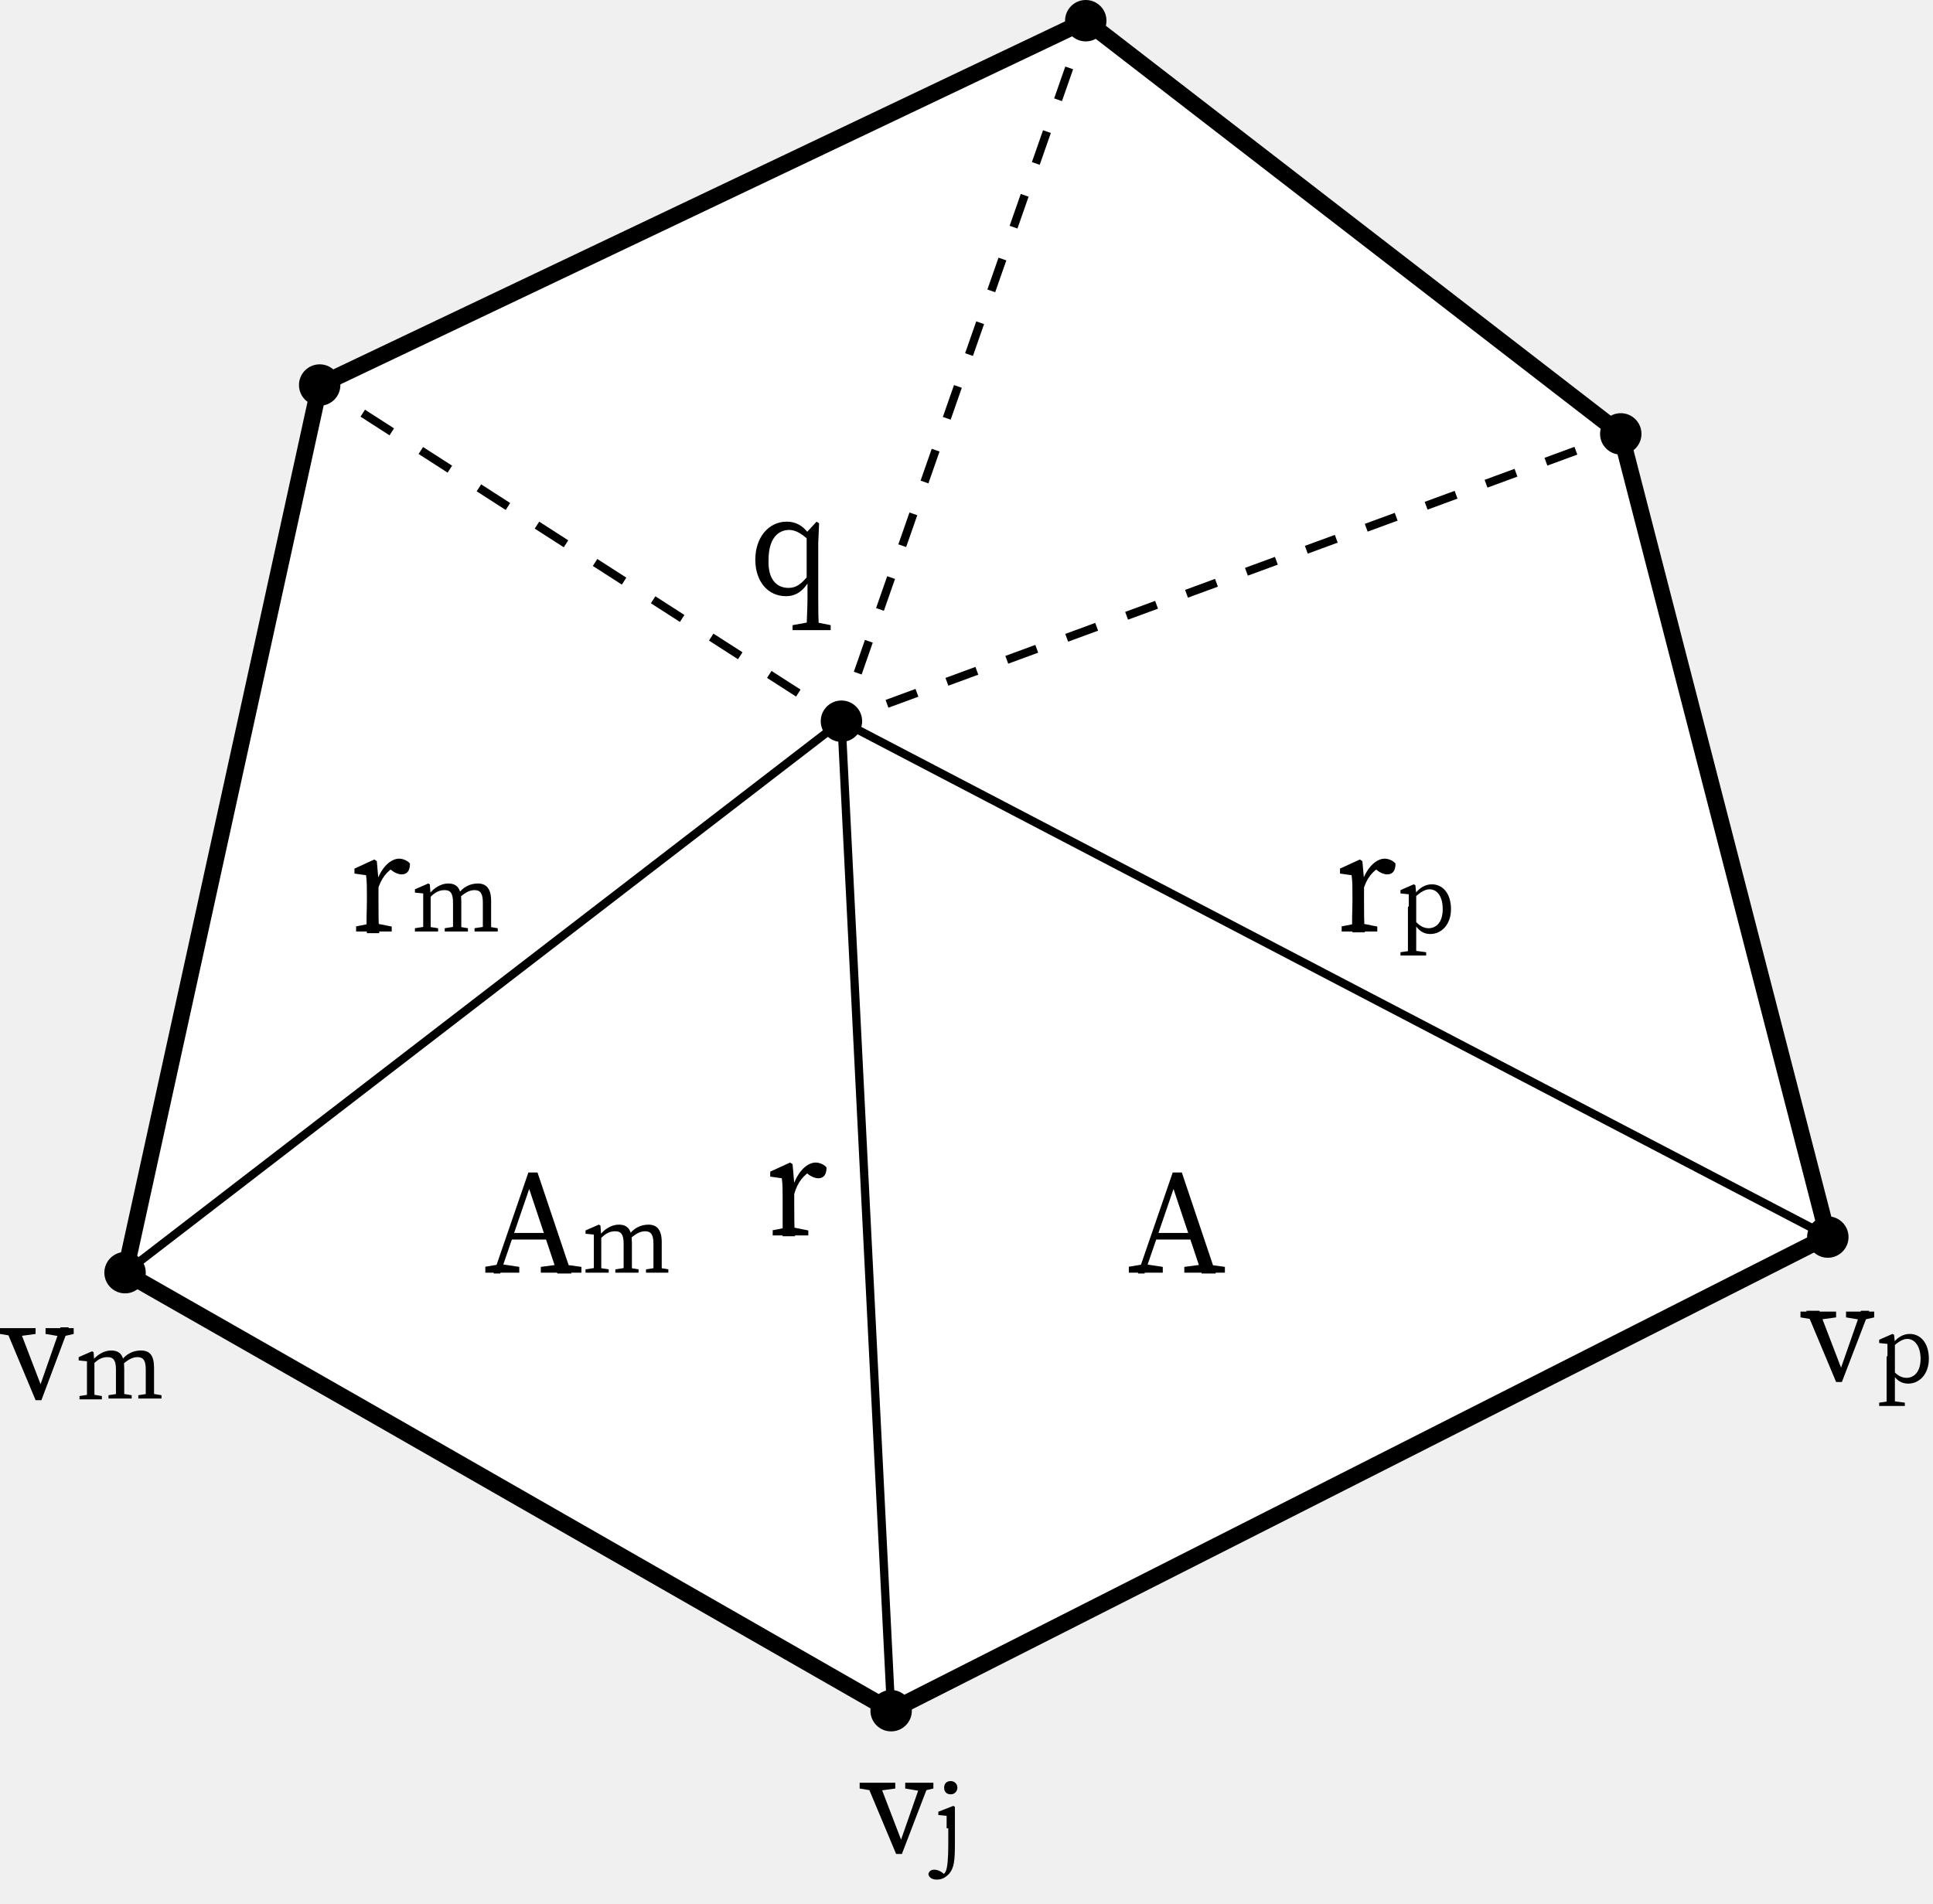
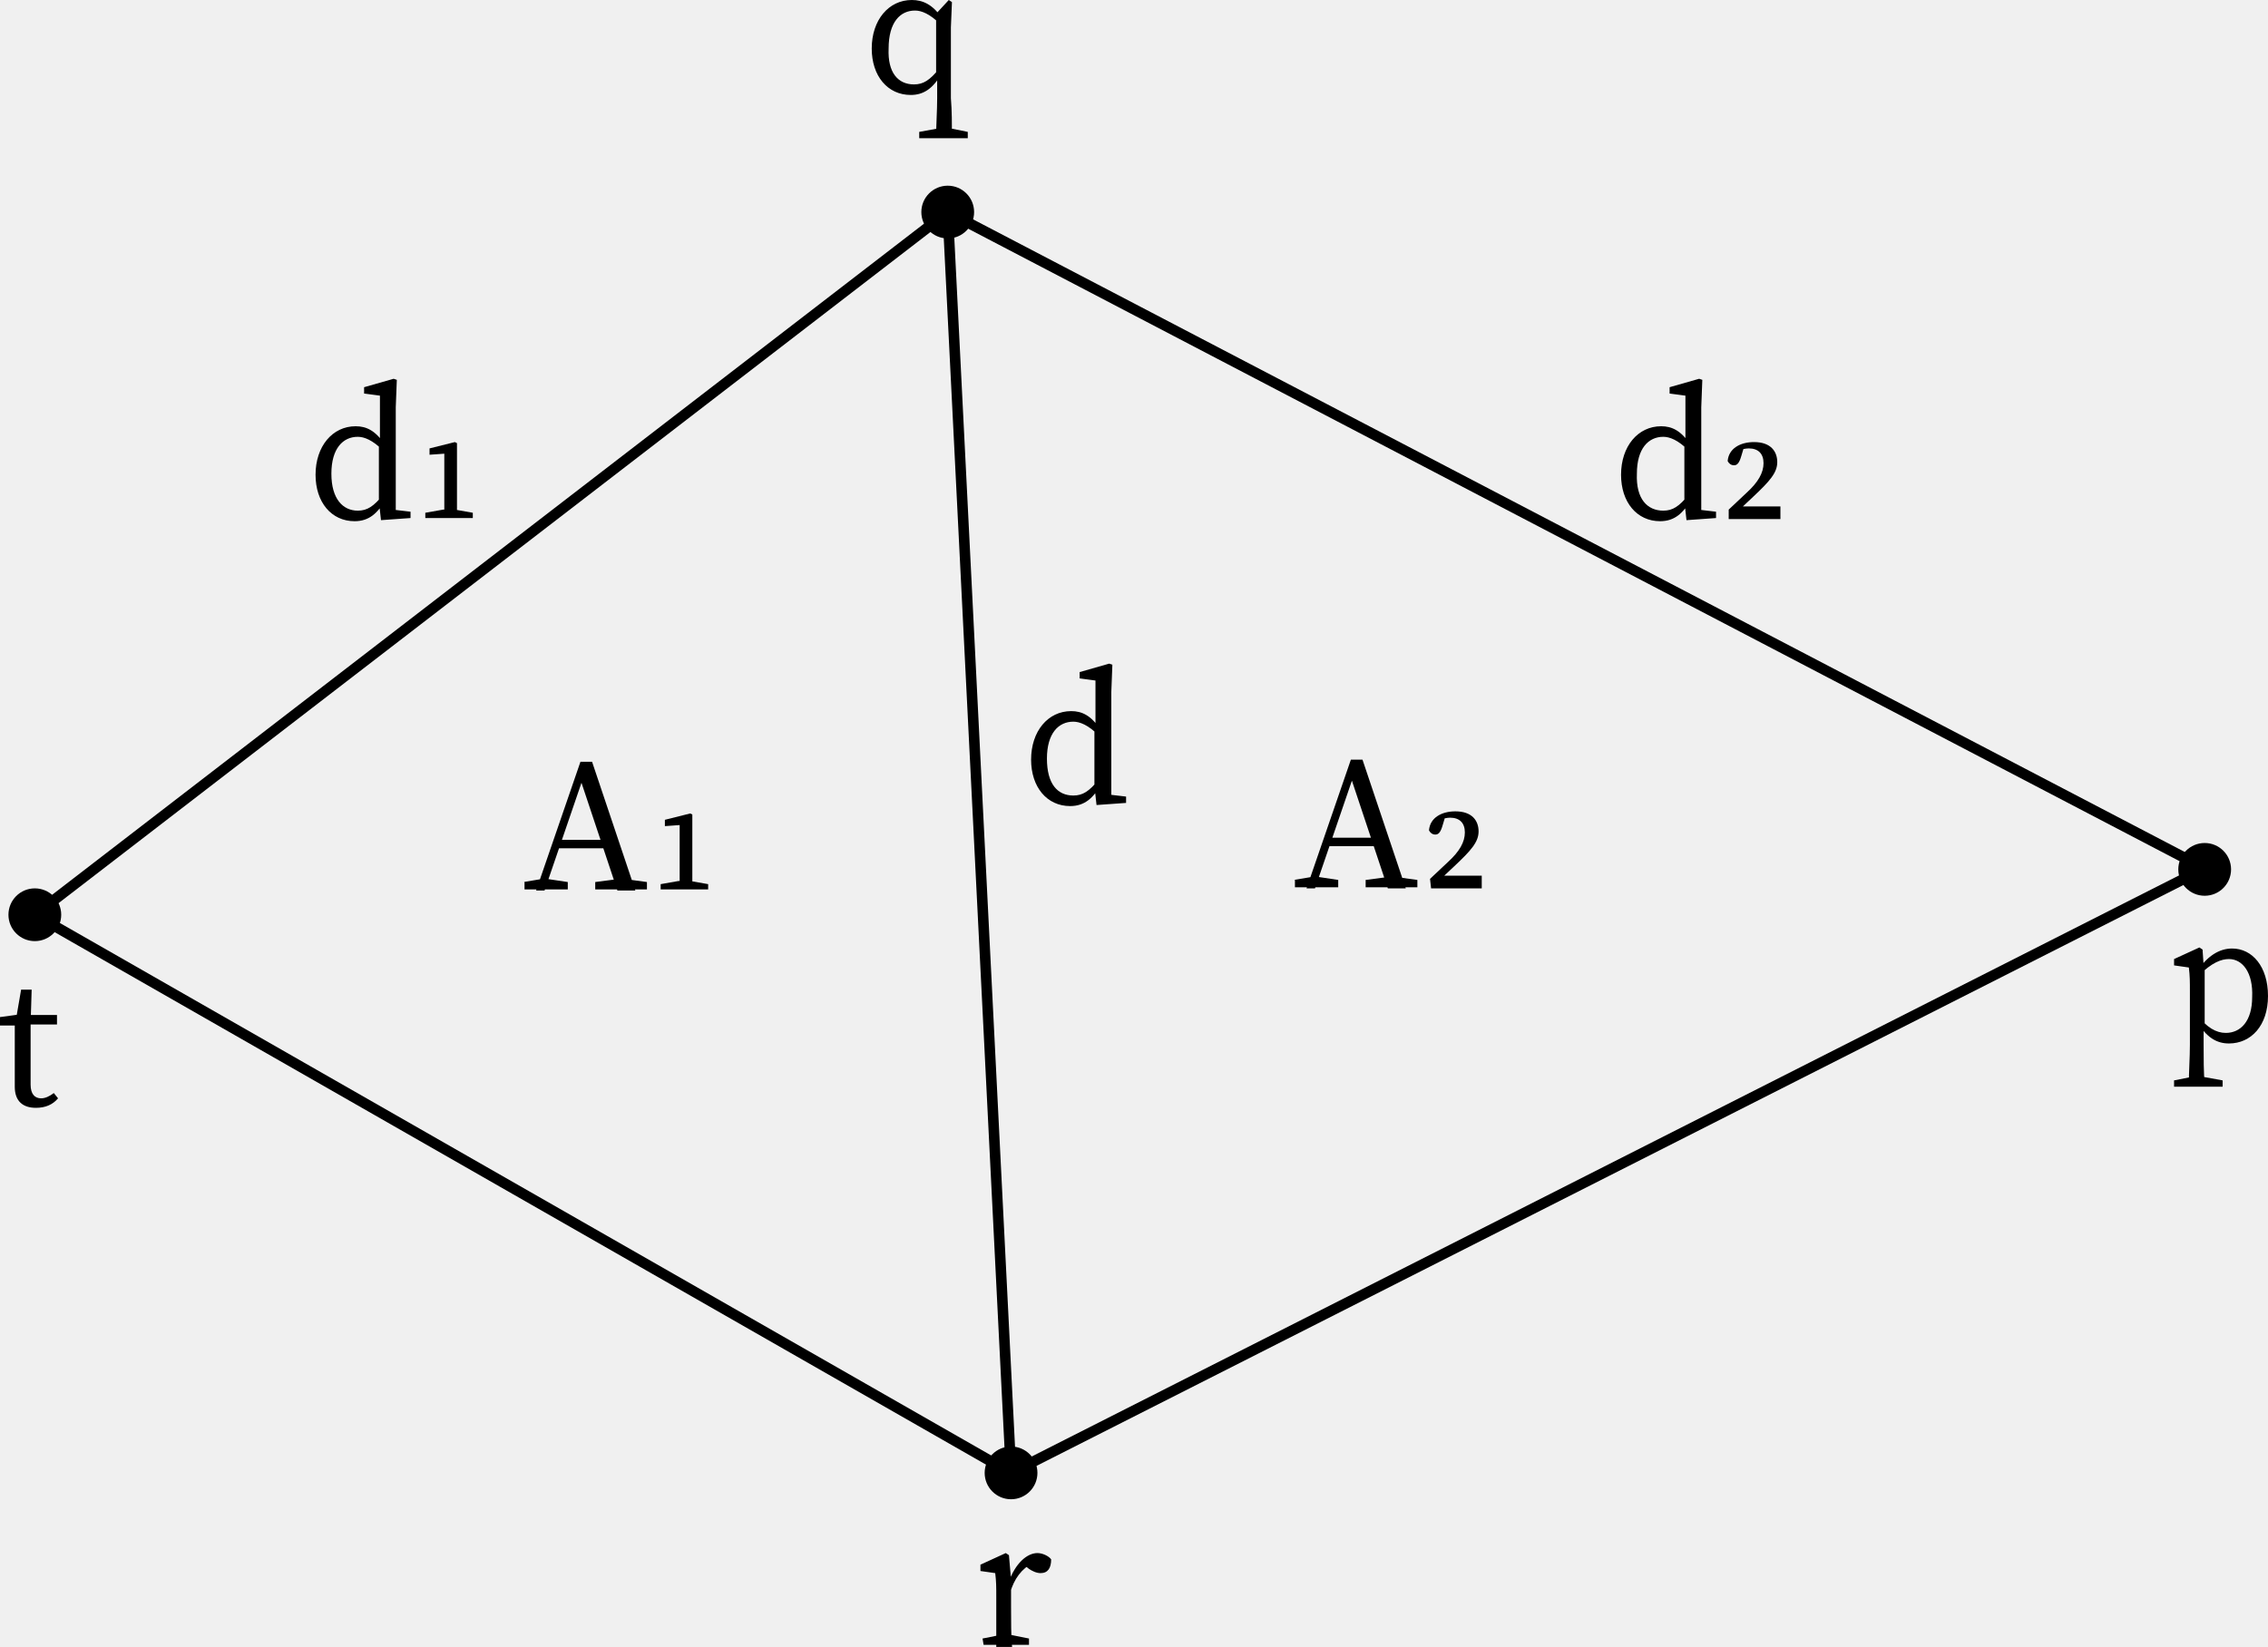
- <svg xmlns="http://www.w3.org/2000/svg" version="1.1" x="0px" y="0px" width="233.4px" height="229.9px" viewBox="0 0 233.4 229.9" style="enable-background:new 0 0 233.4 229.9;" xml:space="preserve">
+ <svg xmlns="http://www.w3.org/2000/svg" version="1.1" id="Layer_1" x="0px" y="0px" width="214.9px" height="156.1px" viewBox="0 0 214.9 156.1" style="enable-background:new 0 0 214.9 156.1;" xml:space="preserve">
  <style type="text/css">
- 	.st0{fill:#FFFFFF;}
- 	.st1{fill:none;stroke:#000000;stroke-width:2;stroke-miterlimit:10;}
- 	.st2{fill:none;stroke:#000000;stroke-miterlimit:10;}
- 	.st3{fill:none;stroke:#000000;stroke-miterlimit:10;stroke-dasharray:3.853,3.853;}
- 	.st4{fill:none;stroke:#000000;stroke-miterlimit:10;stroke-dasharray:4.075,4.075;}
- 	.st5{fill:none;stroke:#000000;stroke-miterlimit:10;stroke-dasharray:4.168,4.168;}
- 	.st6{display:none;}
- 	.st7{display:inline;}
+ 	.st0{fill:none;stroke:#000000;stroke-miterlimit:10;}
</style>
-   <g id="Layer_1">
+   <circle cx="3.3" cy="86.7" r="2.5" />
+   <circle cx="95.8" cy="139.6" r="2.5" />
+   <circle cx="208.9" cy="82.4" r="2.5" />
+   <circle cx="89.8" cy="20.1" r="2.5" />
+   <polyline class="st0" points="89.8,20.1 3.3,86.7 95.8,139.6 89.8,20.1 " />
+   <polyline class="st0" points="95.8,139.6 208.9,82.3 89.8,20.1 " />
+   <g>
    <g>
-       <g>
-         <polyline class="st0" points="44.2,170.3 15.1,153.7 38.6,46.5 131.1,2.5 195.7,52.4 220.7,149.3 107.6,206.6 44.2,170.3    " />
-       </g>
-       <g>
-         <polyline class="st1" points="44.2,170.3 15.1,153.7 38.6,46.5 131.1,2.5 195.7,52.4 220.7,149.3 107.6,206.6 44.2,170.3    " />
-       </g>
-     </g>
-     <circle cx="131.1" cy="2.5" r="2.5" />
-     <circle cx="195.7" cy="52.4" r="2.5" />
-     <circle cx="38.6" cy="46.5" r="2.5" />
-     <circle cx="15.1" cy="153.7" r="2.5" />
-     <circle cx="107.6" cy="206.6" r="2.5" />
-     <circle cx="220.7" cy="149.4" r="2.5" />
-     <circle cx="101.6" cy="87.1" r="2.5" />
-     <line class="st2" x1="101.6" y1="87.1" x2="15.1" y2="153.7" />
-     <line class="st2" x1="107.6" y1="206.6" x2="101.6" y2="87.1" />
-     <line class="st2" x1="220.7" y1="149.3" x2="101.6" y2="87.1" />
-     <g>
-       <g>
-         <line class="st2" x1="101.6" y1="87.1" x2="103.5" y2="86.4" />
-         <line class="st3" x1="107.1" y1="85" x2="192" y2="53.8" />
-         <line class="st2" x1="193.8" y1="53.1" x2="195.7" y2="52.4" />
-       </g>
-     </g>
-     <g>
-       <g>
-         <line class="st2" x1="131.1" y1="2.5" x2="130.5" y2="4.4" />
-         <line class="st4" x1="129.1" y1="8.2" x2="102.9" y2="83.2" />
-         <line class="st2" x1="102.2" y1="85.2" x2="101.6" y2="87.1" />
-       </g>
-     </g>
-     <g>
-       <g>
-         <line class="st2" x1="38.6" y1="46.5" x2="40.3" y2="47.6" />
-         <line class="st5" x1="43.8" y1="49.9" x2="98.1" y2="84.8" />
-         <line class="st2" x1="99.9" y1="86" x2="101.6" y2="87.1" />
-       </g>
-     </g>
-     <g>
-       <g>
-         <path d="M95.2,71c0.9,0,1.5-0.4,2.4-1.5l0.2,0.5c-0.8,1.4-1.7,2-2.9,2c-2.2,0-3.7-1.8-3.7-4.4c0-2.7,1.6-4.6,3.8-4.6     c1,0,2,0.4,2.9,1.8l-0.2,0.5c-1-1-1.8-1.3-2.4-1.3c-1.4,0-2.5,1.1-2.5,3.6C92.7,70,93.8,71,95.2,71z M98.3,75.1l2,0.4v0.6h-4.6     v-0.6l2.2-0.4H98.3z M98.9,76.1h-1.5c0-1.3,0.1-2.6,0.1-3.8v-1.8l-0.1-0.3v-5.9l1.2-1.3l0.3,0.2l-0.1,2.4v6.7     C98.8,73.5,98.8,74.8,98.9,76.1z" />
-       </g>
-     </g>
-     <g>
-       <g>
-         <path d="M1.8,161.4L0,161.1v-0.7h4.3v0.7l-2.2,0.3H1.8z M2.3,160.4l2.8,7.3l-0.7,0.9l2.9-8.3h1L5,169.1H4.3l-3.6-8.6H2.3z      M7.3,161.4l-1.8-0.3v-0.7h3.4v0.7l-1.3,0.3H7.3z" />
-         <path d="M10.5,169c0-0.5,0-1.8,0-2.5v-0.6c0-0.7,0-1,0-1.5l-1-0.1v-0.4l1.6-0.7l0.2,0.1l0.1,1.4v1.8c0,0.7,0,2,0,2.5H10.5z      M12.3,168.6v0.4H9.6v-0.4l1.3-0.2h0.2L12.3,168.6z M15,165.3v1.1c0,0.8,0,2,0,2.5h-1c0-0.5,0-1.8,0-2.5v-1c0-1.1-0.3-1.5-1-1.5     c-0.6,0-1.1,0.2-1.7,0.8h-0.3v-0.5h0.6l-0.5,0.2c0.6-0.8,1.5-1.3,2.3-1.3C14.6,163.1,15,163.8,15,165.3z M14.7,168.3l1.2,0.2v0.4     h-2.8v-0.4l1.3-0.2H14.7z M18.6,165.2v1.2c0,0.8,0,2,0,2.5h-1c0-0.5,0-1.8,0-2.5v-1c0-1.1-0.3-1.5-1-1.5c-0.5,0-1,0.2-1.7,0.8     h-0.3v-0.4h0.6l-0.6,0.1c0.6-0.9,1.5-1.3,2.4-1.3C18.1,163.1,18.6,163.7,18.6,165.2z M18.3,168.3l1.2,0.2v0.4h-2.8v-0.4l1.3-0.2     H18.3z" />
-       </g>
-     </g>
-     <g>
-       <g>
-         <path d="M105.6,216.3l-1.8-0.3v-0.7h4.3v0.7l-2.2,0.3H105.6z M106.2,215.4l2.8,7.3l-0.7,0.9l2.9-8.3h1l-3.3,8.6h-0.7l-3.6-8.6     H106.2z M111.1,216.3l-1.8-0.3v-0.7h3.4v0.7l-1.3,0.3H111.1z" />
-         <path d="M114.3,220.8c0-0.7,0-1,0-1.5l-1-0.1v-0.4l1.8-0.7l0.2,0.1l0,1.6v2.9c0,2-0.1,2.9-0.7,3.6c-0.4,0.4-0.8,0.7-1.5,0.7     c-0.7,0-1-0.4-1-0.7c0.1-0.3,0.3-0.5,0.7-0.5c0.3,0,0.6,0.1,0.9,0.3l0.5,0.4l-1.5,0.2v-0.5c0.1,0.2,0.5,0.3,0.7,0.3     c0.3,0,0.6-0.1,0.8-0.5c0.2-0.5,0.3-1.5,0.3-3.3V220.8z M114,215.9c0-0.5,0.3-0.8,0.8-0.8c0.4,0,0.8,0.3,0.8,0.8     c0,0.4-0.3,0.8-0.8,0.8C114.3,216.7,114,216.4,114,215.9z" />
-       </g>
-     </g>
-     <g>
-       <g>
-         <path d="M219.2,159.4l-1.8-0.3v-0.7h4.3v0.7l-2.2,0.3H219.2z M219.7,158.4l2.8,7.3l-0.7,0.9l2.9-8.3h1l-3.3,8.6h-0.7l-3.6-8.6     H219.7z M224.7,159.4l-1.8-0.3v-0.7h3.4v0.7l-1.3,0.3H224.7z" />
-         <path d="M230,169.4v0.4h-3.1v-0.4l1.4-0.2h0.2L230,169.4z M227.9,163.8c0-0.7,0-1,0-1.5l-1-0.1v-0.4l1.6-0.7l0.2,0.1l0.1,1l0,0     v3.7l0,0.1v1.2c0,0.8,0,1.7,0,2.5h-1c0-0.8,0-1.7,0-2.5V163.8z M230.3,161.7c-0.4,0-1,0.2-1.9,1.1l-0.1-0.2     c0.7-1.1,1.5-1.5,2.3-1.5c1.3,0,2.3,1.1,2.3,3c0,1.8-1.1,3-2.5,3c-0.7,0-1.5-0.3-2.1-1.6l0.1-0.2c0.6,0.8,1.2,1.1,1.8,1.1     c0.9,0,1.7-0.7,1.7-2.3C231.9,162.6,231.2,161.7,230.3,161.7z" />
-       </g>
+       <path d="M86.6,8c0.9,0,1.5-0.4,2.4-1.5L89.2,7c-0.8,1.4-1.7,2-2.9,2c-2.2,0-3.7-1.8-3.7-4.4c0-2.7,1.6-4.6,3.8-4.6    c1,0,2,0.4,2.9,1.8l-0.2,0.5c-1-1-1.8-1.3-2.4-1.3c-1.4,0-2.5,1.1-2.5,3.6C84.1,6.9,85.1,8,86.6,8z M89.7,12.1l2,0.4v0.6h-4.6    v-0.6l2.2-0.4H89.7z M90.2,13.1h-1.5c0-1.3,0.1-2.6,0.1-3.8V7.5l-0.1-0.3V1.3L89.9,0l0.3,0.2l-0.1,2.4v6.7    C90.2,10.5,90.2,11.8,90.2,13.1z" />
    </g>
  </g>
-   <g id="Layer_2">
-     <g class="st6">
-       <g class="st7">
-         <path class="st2" d="M79,185.4c5.9-8.7,15.6-14.6,26.8-15.2" />
-         <g>
-           <polygon points="82.3,185.1 79.5,184.7 77.8,182.4 76.9,189     " />
-         </g>
-       </g>
+   <g>
+     <g>
+       <path d="M33.9,48.4c0.9,0,1.5-0.4,2.4-1.5l0.2,0.5c-0.7,1.2-1.5,2-2.9,2c-2.2,0-3.7-1.8-3.7-4.4c0-2.7,1.6-4.6,3.8-4.6    c1,0,1.9,0.4,2.8,1.8l-0.2,0.5c-1-1-1.8-1.3-2.4-1.3c-1.4,0-2.5,1.1-2.5,3.5C31.4,47.3,32.5,48.4,33.9,48.4z M38.9,48.5v0.6    l-2.8,0.2l-0.2-1.8v-5.3L36,42v-4.5l-1.5-0.2v-0.6l2.8-0.8l0.3,0.1l-0.1,2.6v10.6l-0.3-0.9L38.9,48.5z" />
+       <path d="M44.8,48.6v0.5h-4.5v-0.5l1.7-0.3h1.1L44.8,48.6z M43.1,41.9l0.2,0.1v7.1h-1.2V43l-1.4,0.1v-0.6L43.1,41.9z" />
    </g>
-     <g class="st6">
-       <g class="st7">
-         <path class="st2" d="M109.9,174c10,2.3,18.8,9.2,23.3,19.2" />
-         <g>
-           <polygon points="111.4,176.9 110.8,174.2 112.3,171.8 105.8,173.3     " />
-         </g>
-       </g>
+   </g>
+   <g>
+     <g>
+       <path d="M101.7,75.4c0.9,0,1.5-0.4,2.4-1.5l0.2,0.5c-0.7,1.2-1.5,2-2.9,2c-2.2,0-3.7-1.8-3.7-4.4c0-2.7,1.6-4.6,3.8-4.6    c1,0,1.9,0.4,2.8,1.8l-0.2,0.5c-1-1-1.8-1.3-2.4-1.3c-1.4,0-2.5,1.1-2.5,3.5C99.2,74.3,100.2,75.4,101.7,75.4z M106.7,75.5v0.6    l-2.8,0.2l-0.2-1.8v-5.3l0.1-0.2v-4.5l-1.5-0.2v-0.6l2.8-0.8l0.3,0.1l-0.1,2.6v10.6l-0.3-0.9L106.7,75.5z" />
    </g>
-     <g class="st6">
-       <g class="st7">
-         <path class="st2" d="M183.8,162.8c-3.6-9.9-2.6-21.3,3.5-30.6" />
-         <g>
-           <polygon points="185.5,160 183.5,162 180.7,162 185.5,166.6     " />
-         </g>
-       </g>
+   </g>
+   <g>
+     <g>
+       <path d="M157.6,48.4c0.9,0,1.5-0.4,2.4-1.5l0.2,0.5c-0.7,1.2-1.5,2-2.9,2c-2.2,0-3.7-1.8-3.7-4.4c0-2.7,1.6-4.6,3.8-4.6    c1,0,1.9,0.4,2.8,1.8l-0.2,0.5c-1-1-1.8-1.3-2.4-1.3c-1.4,0-2.5,1.1-2.5,3.5C155,47.3,156.1,48.4,157.6,48.4z M162.6,48.5v0.6    l-2.8,0.2l-0.2-1.8v-5.3l0.1-0.2v-4.5l-1.5-0.2v-0.6l2.8-0.8l0.3,0.1l-0.1,2.6v10.6l-0.3-0.9L162.6,48.5z" />
+       <path d="M163.8,48.3l1.7-1.6c1.1-1,1.6-1.9,1.6-2.8c0-0.9-0.5-1.4-1.4-1.4c-0.3,0-0.7,0.1-1.1,0.2l0.7-0.5l-0.3,1    c-0.2,0.7-0.4,0.9-0.7,0.9s-0.5-0.2-0.6-0.4c0.1-1.2,1.2-1.8,2.5-1.8c1.6,0,2.2,0.9,2.2,1.9s-0.7,1.8-2.3,3.3l-1.7,1.6l0.3-0.7h4    v1.2h-4.9V48.3z" />
    </g>
-     <g class="st6">
-       <g class="st7">
-         <path class="st2" d="M41.1,139.1c5.6,8.9,7.1,20.2,3.1,30.7" />
-         <g>
-           <polygon points="40,142.2 41.5,139.8 44.3,139.2 38.6,135.7     " />
-         </g>
-       </g>
+   </g>
+   <g>
+     <g>
+       <path d="M3.9,104.1c0.4,0,0.8-0.2,1.2-0.5l0.4,0.5C5,104.7,4.3,105,3.4,105c-1.2,0-2-0.6-2-2c0-0.4,0-0.8,0-1.5v-4.3H0v-0.8    l2.2-0.3l-0.7,0.6L2,93.8h1L2.9,97v5.8C2.9,103.7,3.3,104.1,3.9,104.1z M5.4,96.2v0.9H2.2v-0.9H5.4z" />
    </g>
-     <g class="st6">
-       <g class="st7">
-         <path class="st2" d="M127.7,105.5c-4.5,9.5-13.3,16.8-24.2,19.1" />
-         <g>
-           <polygon points="124.5,106.3 127.3,106.2 129.3,108.2 129.3,101.6     " />
-         </g>
-       </g>
+   </g>
+   <g>
+     <g>
+       <path d="M94.4,152.2v-0.8c0-1,0-1.5-0.1-2.3l-1.4-0.2v-0.6l2.4-1.1l0.3,0.2l0.2,2.3v2.6c0,1.1,0,3,0.1,3.8h-1.5    C94.4,155.2,94.4,153.3,94.4,152.2z M93.1,155.3l2-0.4h0.4l2,0.4v0.6h-4.3L93.1,155.3L93.1,155.3z M95.1,149.8h1l-0.5,0.1    c0.6-1.7,1.7-2.7,2.7-2.7c0.5,0,1.1,0.3,1.3,0.6c0,0.8-0.3,1.3-1,1.3c-0.4,0-0.8-0.2-1.1-0.4l-0.5-0.4l0.9-0.2    c-1.1,0.6-1.8,1.5-2.2,2.9H95L95.1,149.8L95.1,149.8z" />
    </g>
-     <g class="st6">
-       <g class="st7">
-         <path class="st2" d="M98.9,121c-10,0.9-20.2-2.8-27.3-10.7" />
-         <g>
-           <polygon points="96.6,118.6 98,121 97.3,123.8 103,120.3     " />
-         </g>
-       </g>
+   </g>
+   <g>
+     <g>
+       <path d="M210.6,102.4v0.6H206v-0.6l2-0.4h0.4L210.6,102.4z M207.5,94c0-1,0-1.5-0.1-2.3l-1.4-0.2v-0.6l2.4-1.1l0.3,0.2l0.1,1.5    h0.1v5.6l-0.1,0.1V99c0,1.3,0,2.6,0.1,3.8h-1.5c0-1.3,0.1-2.5,0.1-3.8L207.5,94L207.5,94z M211.2,90.9c-0.7,0-1.6,0.3-2.9,1.6    l-0.2-0.3c1-1.6,2.2-2.3,3.4-2.3c1.9,0,3.4,1.7,3.4,4.5s-1.6,4.5-3.7,4.5c-1.1,0-2.2-0.5-3.2-2.4l0.2-0.3c0.9,1.2,1.8,1.7,2.7,1.7    c1.4,0,2.5-1.1,2.5-3.4C213.5,92.2,212.5,90.9,211.2,90.9z" />
    </g>
+   </g>
+   <g>
    <g>
-       <g class="st6">
-         <path class="st7" d="M95.6,187.7l0,1.5c-0.4-2-1.1-3.9-1.8-5.7c-0.5-1.5-0.8-2-1.4-2c-0.2,0-0.4,0-0.6,0.1l-0.2-0.5     c0.4-0.4,0.8-0.7,1.4-0.7c0.7,0,1.3,0.3,2,2.4c0.4,1.1,0.9,2.8,1.4,5.4l0.1,0.1l0.1,3.9l-1.4,0.3l-0.2-0.2L95.6,187.7z      M96.1,188.3c1.2-2.1,1.7-3.5,2.5-5.5l-0.2,1.4c-0.2-1.7-0.3-2.3-0.3-2.7c0-0.8,0.4-1.2,0.9-1.2c0.3,0,0.5,0.1,0.6,0.2     c0.1,0.2,0.1,0.4,0.1,0.8c0,1.9-1.8,5.3-3.3,7.8L96.1,188.3z" />
-       </g>
+       <path d="M49.6,83.6l1.8-0.3h0.4l2,0.3v0.7h-4.1v-0.7H49.6z M55,72.2h1.1l4.1,12.2h-1.7l-3.6-10.8h0.4l-3.7,10.8h-0.8L55,72.2z     M52.9,79.6h4.9l0.3,0.8h-5.4L52.9,79.6z M56.4,83.6l2.3-0.3h0.4l2.2,0.3v0.7h-4.9V83.6z" />
+       <path d="M67.1,83.8v0.5h-4.5v-0.5l1.7-0.3h1.1L67.1,83.8z M65.4,77.1l0.2,0.1v7.1h-1.2v-6.1L63,78.3v-0.6L65.4,77.1z" />
    </g>
+   </g>
+   <g>
    <g>
-       <g class="st6">
-         <path class="st7" d="M111.7,194l0-8.8c0-2.6,1.6-4.3,3.8-4.3c1.8,0,3.2,1.1,3.2,3c0,1.4-1,3.3-3.6,3.5l-0.1-0.2     c3-0.1,4.7,1,4.7,3.4c0,2.5-1.9,3.8-3.7,3.8c-1.3,0-2.6-0.6-3.3-2.2l0.2-0.2c0.8,0.7,1.7,1.2,2.8,1.2c1.7,0,2.6-1.1,2.6-2.7     c0-1.5-0.8-2.9-3.5-2.8l-0.2-1c1.7-0.3,2.7-1.3,2.7-2.9c0-1.4-0.7-2.3-1.9-2.3c-1.3,0-2.2,1.2-2.2,3.2v7.7l-0.1,0.3l0.3,4.5     l-1.4,0.3l-0.2-0.2L111.7,194z" />
-       </g>
-     </g>
-     <g>
-       <g>
-         <path d="M94.5,145.4v-0.8c0-1,0-1.5-0.1-2.3l-1.4-0.2v-0.6l2.4-1.1l0.3,0.2l0.2,2.3v2.6c0,1.1,0,3,0.1,3.8h-1.5     C94.5,148.4,94.5,146.6,94.5,145.4z M93.2,148.6l2-0.4h0.4l2,0.4v0.6h-4.3V148.6z M95.3,143h1l-0.5,0.1c0.6-1.7,1.7-2.7,2.7-2.7     c0.5,0,1.1,0.3,1.3,0.6c0,0.8-0.3,1.3-1,1.3c-0.4,0-0.8-0.2-1.1-0.4l-0.5-0.4l0.9-0.2c-1.1,0.6-1.8,1.5-2.2,2.9h-0.7V143z" />
-       </g>
-     </g>
-     <g>
-       <g class="st6">
-         <path class="st7" d="M32.5,156l0-8.8c0-2.6,1.6-4.3,3.8-4.3c1.8,0,3.2,1.1,3.2,3c0,1.4-1,3.3-3.6,3.5l-0.1-0.2     c3-0.1,4.7,1,4.7,3.4c0,2.5-1.9,3.8-3.7,3.8c-1.3,0-2.6-0.6-3.3-2.2l0.2-0.2c0.8,0.7,1.7,1.2,2.8,1.2c1.7,0,2.6-1.1,2.6-2.7     c0-1.5-0.8-2.9-3.5-2.8l-0.2-1c1.7-0.3,2.7-1.3,2.7-2.9c0-1.4-0.7-2.3-1.9-2.3c-1.3,0-2.2,1.2-2.2,3.2v7.7l-0.1,0.3l0.3,4.5     l-1.4,0.3l-0.2-0.2L32.5,156z" />
-       </g>
-     </g>
-     <g>
-       <g class="st6">
-         <path class="st7" d="M193.3,150.9l0,1.5c-0.4-2-1.1-3.9-1.8-5.7c-0.5-1.5-0.8-2-1.4-2c-0.2,0-0.4,0-0.6,0.1l-0.2-0.5     c0.4-0.4,0.8-0.7,1.4-0.7c0.7,0,1.3,0.3,2,2.4c0.4,1.1,0.9,2.8,1.4,5.4l0.1,0.1l0.1,3.9l-1.4,0.3l-0.2-0.2L193.3,150.9z      M193.8,151.5c1.2-2.1,1.7-3.5,2.5-5.5l-0.2,1.4c-0.2-1.7-0.3-2.3-0.3-2.7c0-0.8,0.4-1.2,0.9-1.2c0.3,0,0.5,0.1,0.6,0.2     c0.1,0.2,0.1,0.4,0.1,0.8c0,1.9-1.8,5.3-3.3,7.8L193.8,151.5z" />
-       </g>
-     </g>
-     <g>
-       <g>
-         <path d="M44.3,108.8v-0.8c0-1,0-1.5-0.1-2.3l-1.4-0.2v-0.6l2.4-1.1l0.3,0.2l0.2,2.3v2.6c0,1.1,0,3,0.1,3.8h-1.5     C44.2,111.7,44.3,109.9,44.3,108.8z M42.9,111.9l2-0.4h0.4l2,0.4v0.6h-4.3V111.9z M45,106.3h1l-0.5,0.1c0.6-1.7,1.7-2.7,2.7-2.7     c0.5,0,1.1,0.3,1.3,0.6c0,0.8-0.3,1.3-1,1.3c-0.4,0-0.8-0.2-1.1-0.4l-0.5-0.4l0.9-0.2c-1.1,0.6-1.8,1.5-2.2,2.9H45V106.3z" />
-         <path d="M51.1,112.5c0-0.5,0-1.8,0-2.5v-0.6c0-0.7,0-1,0-1.5l-1-0.1v-0.4l1.6-0.7l0.2,0.1l0.1,1.4v1.8c0,0.7,0,2,0,2.5H51.1z      M52.9,112.1v0.4h-2.8v-0.4l1.3-0.2h0.2L52.9,112.1z M55.7,108.9v1.1c0,0.8,0,2,0,2.5h-1c0-0.5,0-1.8,0-2.5v-1     c0-1.1-0.3-1.5-1-1.5c-0.6,0-1.1,0.2-1.7,0.8h-0.3v-0.5h0.6l-0.5,0.2c0.6-0.8,1.5-1.3,2.3-1.3C55.2,106.7,55.7,107.3,55.7,108.9z      M55.3,111.9l1.2,0.2v0.4h-2.8v-0.4l1.3-0.2H55.3z M59.3,108.8v1.2c0,0.8,0,2,0,2.5h-1c0-0.5,0-1.8,0-2.5v-1c0-1.1-0.3-1.5-1-1.5     c-0.5,0-1,0.2-1.7,0.8h-0.3v-0.4h0.6l-0.6,0.1c0.6-0.9,1.5-1.3,2.4-1.3C58.7,106.7,59.3,107.3,59.3,108.8z M58.9,111.9l1.2,0.2     v0.4h-2.8v-0.4l1.3-0.2H58.9z" />
-       </g>
-     </g>
-     <g>
-       <g>
-         <path d="M163.3,108.8v-0.8c0-1,0-1.5-0.1-2.3l-1.4-0.2v-0.6l2.4-1.1l0.3,0.2l0.2,2.2v2.6c0,1.1,0,3,0.1,3.8h-1.5     C163.2,111.7,163.3,109.9,163.3,108.8z M161.9,111.9l2-0.4h0.4l2,0.4v0.6h-4.3V111.9z M164,106.3h1l-0.5,0.1     c0.6-1.7,1.7-2.7,2.7-2.7c0.5,0,1.1,0.3,1.3,0.6c0,0.8-0.3,1.3-1,1.3c-0.4,0-0.8-0.2-1.1-0.4l-0.5-0.4l0.9-0.2     c-1.1,0.6-1.8,1.5-2.2,2.9H164V106.3z" />
-         <path d="M172.2,115v0.4h-3.1V115l1.4-0.2h0.2L172.2,115z M170.1,109.5c0-0.7,0-1,0-1.5l-1-0.1v-0.4l1.6-0.7l0.2,0.1l0.1,1l0,0     v3.7l0,0.1v1.2c0,0.8,0,1.7,0,2.5h-1c0-0.8,0-1.7,0-2.5V109.5z M172.6,107.4c-0.4,0-1,0.2-1.9,1.1l-0.1-0.2     c0.7-1.1,1.5-1.5,2.3-1.5c1.3,0,2.3,1.1,2.3,3c0,1.8-1.1,3-2.5,3c-0.7,0-1.5-0.3-2.1-1.6l0.1-0.2c0.6,0.8,1.2,1.1,1.8,1.1     c0.9,0,1.7-0.7,1.7-2.3S173.5,107.4,172.6,107.4z" />
-       </g>
-     </g>
-     <g>
-       <g>
-         <path d="M58.5,153l1.8-0.3h0.4l2,0.3v0.7h-4.1V153z M63.8,141.6h1.1l4.1,12.2h-1.7l-3.6-10.8h0.4l-3.7,10.8h-0.8L63.8,141.6z      M61.7,148.9h4.9l0.3,0.8h-5.4L61.7,148.9z M65.3,153l2.3-0.3h0.4l2.2,0.3v0.7h-4.9V153z" />
-         <path d="M71.7,153.7c0-0.5,0-1.8,0-2.5v-0.6c0-0.7,0-1,0-1.5l-1-0.1v-0.4l1.6-0.7l0.2,0.1l0.1,1.4v1.8c0,0.7,0,2,0,2.5H71.7z      M73.5,153.3v0.4h-2.8v-0.4l1.3-0.2h0.2L73.5,153.3z M76.3,150.1v1.1c0,0.8,0,2,0,2.5h-1c0-0.5,0-1.8,0-2.5v-1     c0-1.1-0.3-1.5-1-1.5c-0.6,0-1.1,0.2-1.7,0.8h-0.3V149h0.6l-0.5,0.2c0.6-0.8,1.5-1.3,2.3-1.3C75.8,147.9,76.3,148.5,76.3,150.1z      M75.9,153.1l1.2,0.2v0.4h-2.8v-0.4l1.3-0.2H75.9z M79.9,150v1.2c0,0.8,0,2,0,2.5h-1c0-0.5,0-1.8,0-2.5v-1c0-1.1-0.3-1.5-1-1.5     c-0.5,0-1,0.2-1.7,0.8h-0.3v-0.4h0.6l-0.6,0.1c0.6-0.9,1.5-1.3,2.4-1.3C79.3,147.9,79.9,148.5,79.9,150z M79.5,153.1l1.2,0.2v0.4     H78v-0.4l1.3-0.2H79.5z" />
-       </g>
-     </g>
-     <g>
-       <g>
-         <path d="M136.2,153l1.8-0.3h0.4l2,0.3v0.7h-4.1V153z M141.6,141.6h1.1l4.1,12.2h-1.7l-3.6-10.8h0.4l-3.7,10.8h-0.8L141.6,141.6z      M139.5,148.9h4.9l0.3,0.8h-5.4L139.5,148.9z M143,153l2.3-0.3h0.4l2.2,0.3v0.7H143V153z" />
-       </g>
+       <path d="M122.6,83.4l1.8-0.3h0.4l2,0.3v0.7h-4.1v-0.7H122.6z M128,72h1.1l4.1,12.2h-1.7l-3.6-10.8h0.4l-3.7,10.8h-0.8L128,72z     M125.9,79.4h4.9l0.3,0.8h-5.4L125.9,79.4z M129.4,83.4l2.3-0.3h0.4l2.2,0.3v0.7h-4.9V83.4z" />
+       <path d="M135.5,83.3l1.7-1.6c1.1-1,1.6-1.9,1.6-2.8s-0.5-1.4-1.4-1.4c-0.3,0-0.7,0.1-1.1,0.2l0.7-0.5l-0.3,1    c-0.2,0.7-0.4,0.9-0.7,0.9s-0.5-0.2-0.6-0.4c0.1-1.2,1.2-1.8,2.5-1.8c1.6,0,2.2,0.9,2.2,1.9s-0.7,1.8-2.3,3.3l-1.7,1.6l0.3-0.7h4    v1.2h-4.8L135.5,83.3L135.5,83.3z" />
    </g>
  </g>
</svg>
